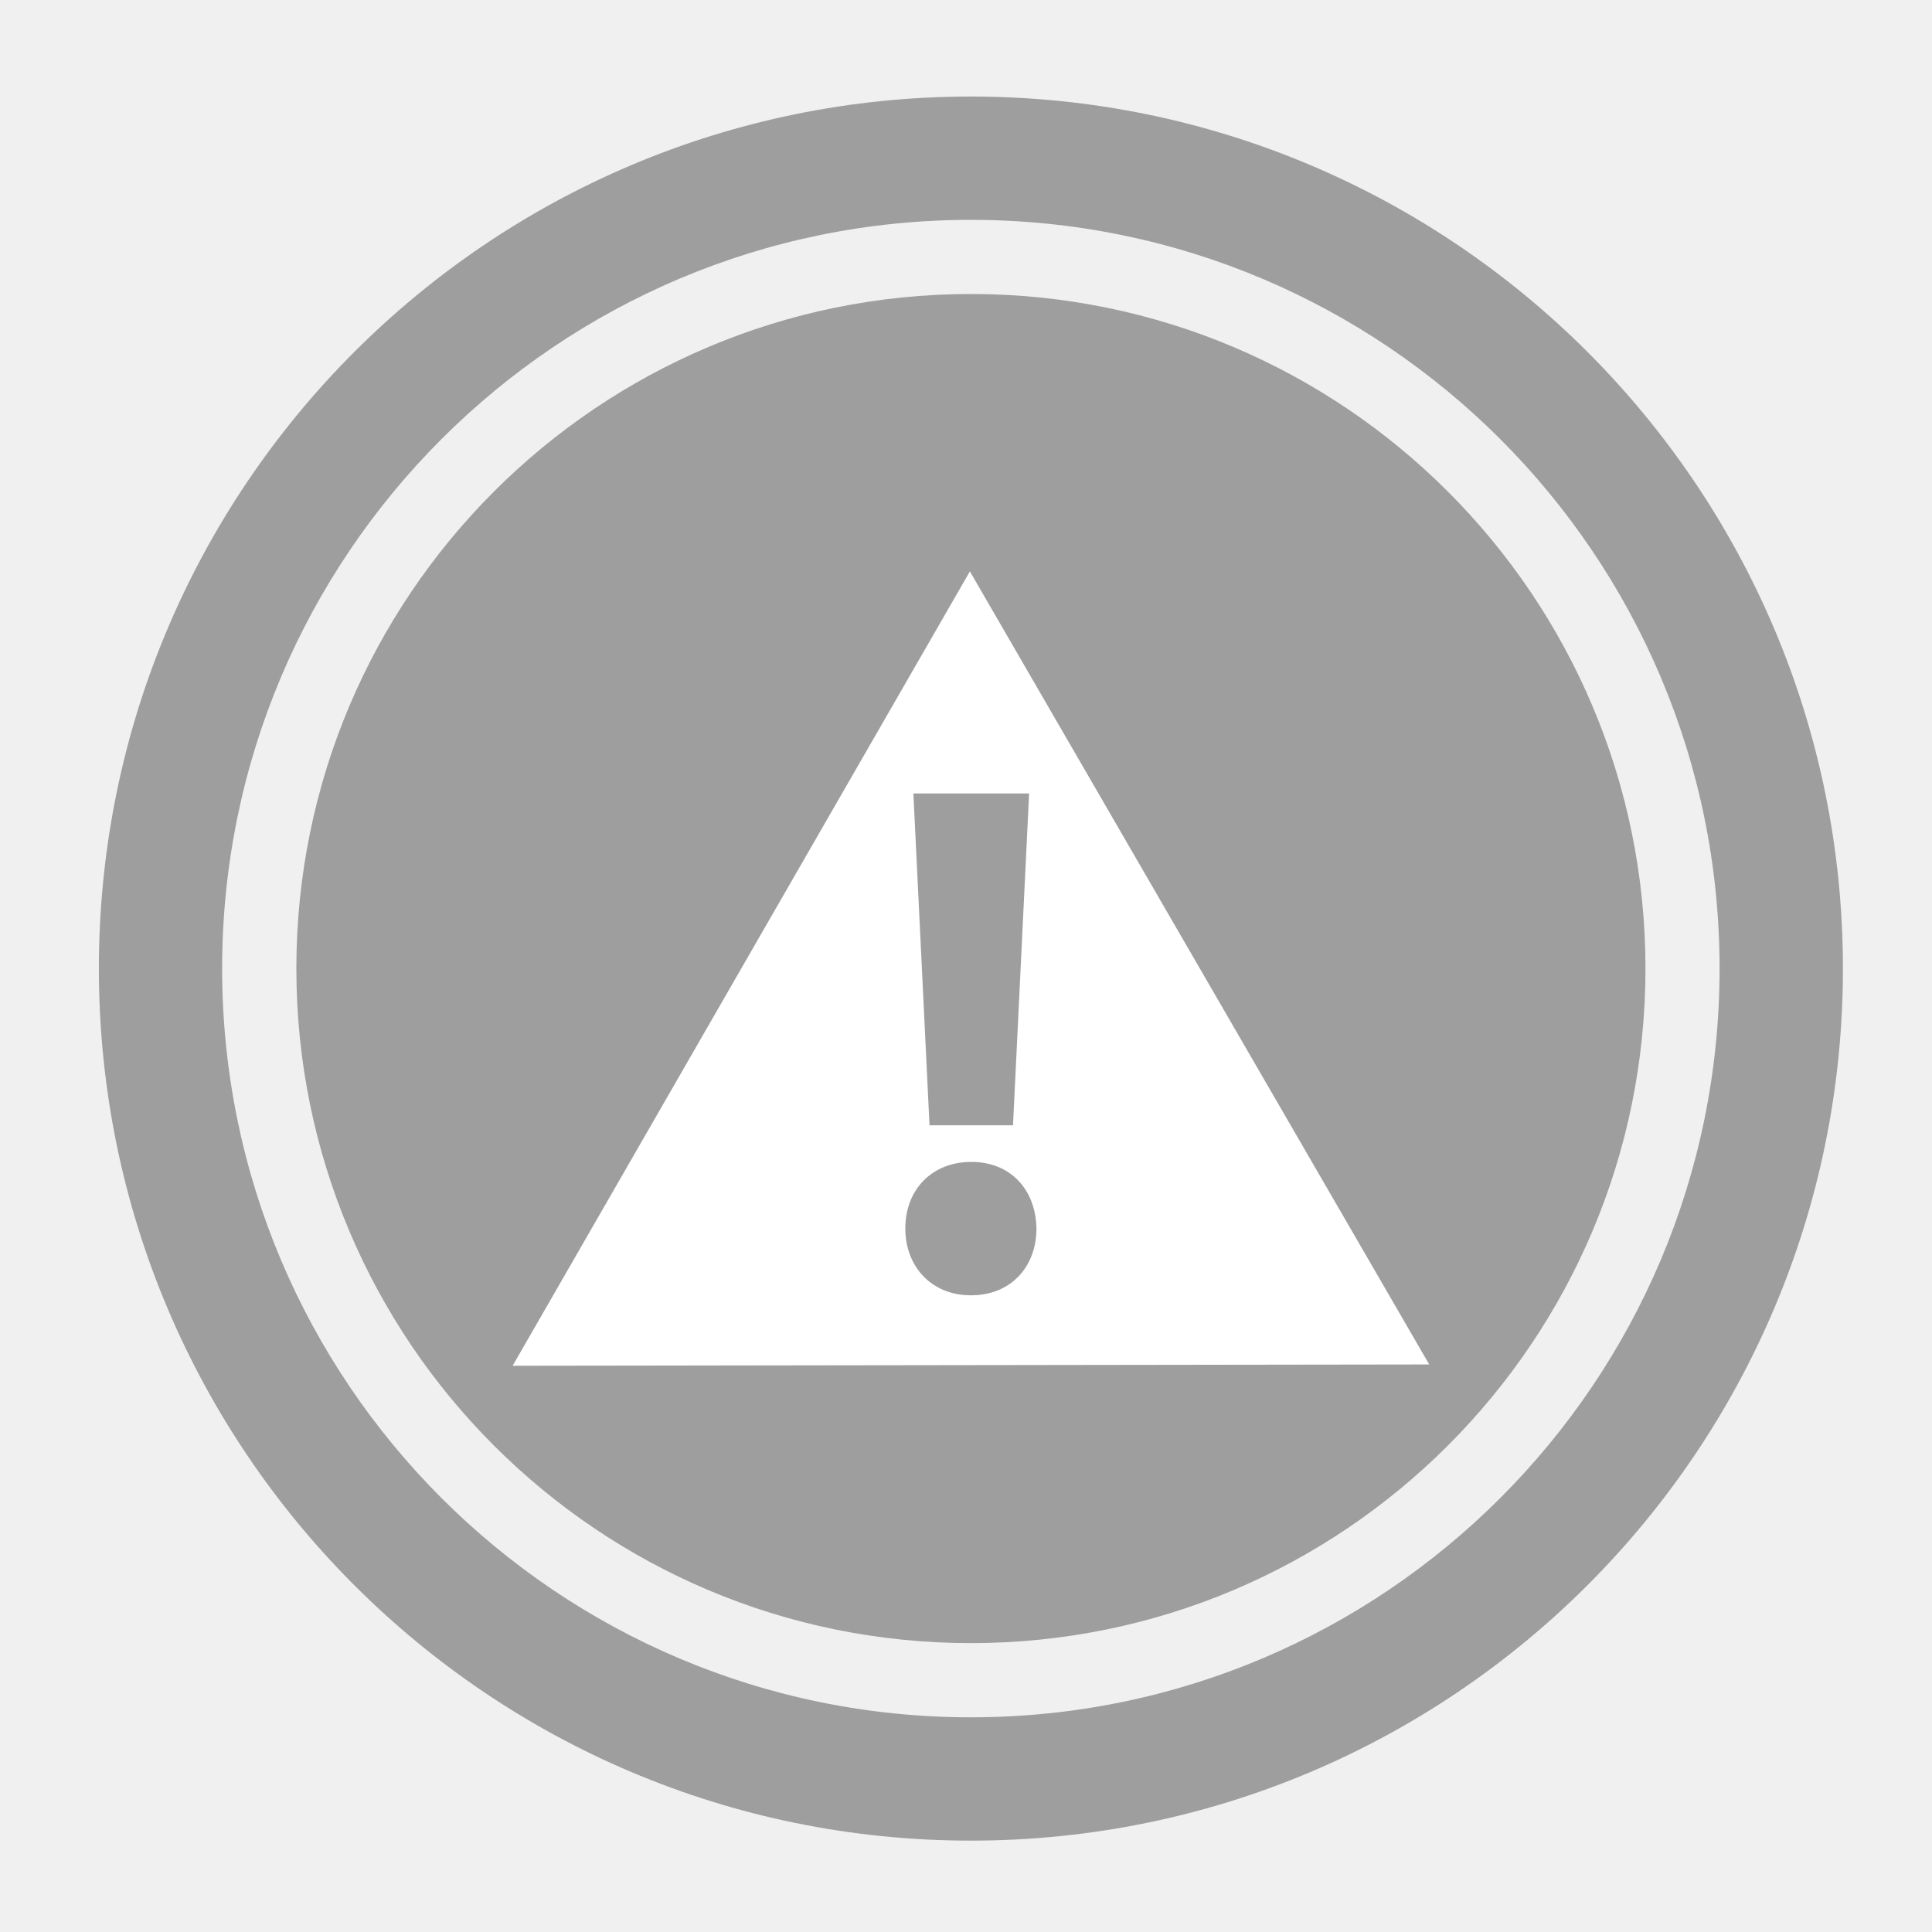
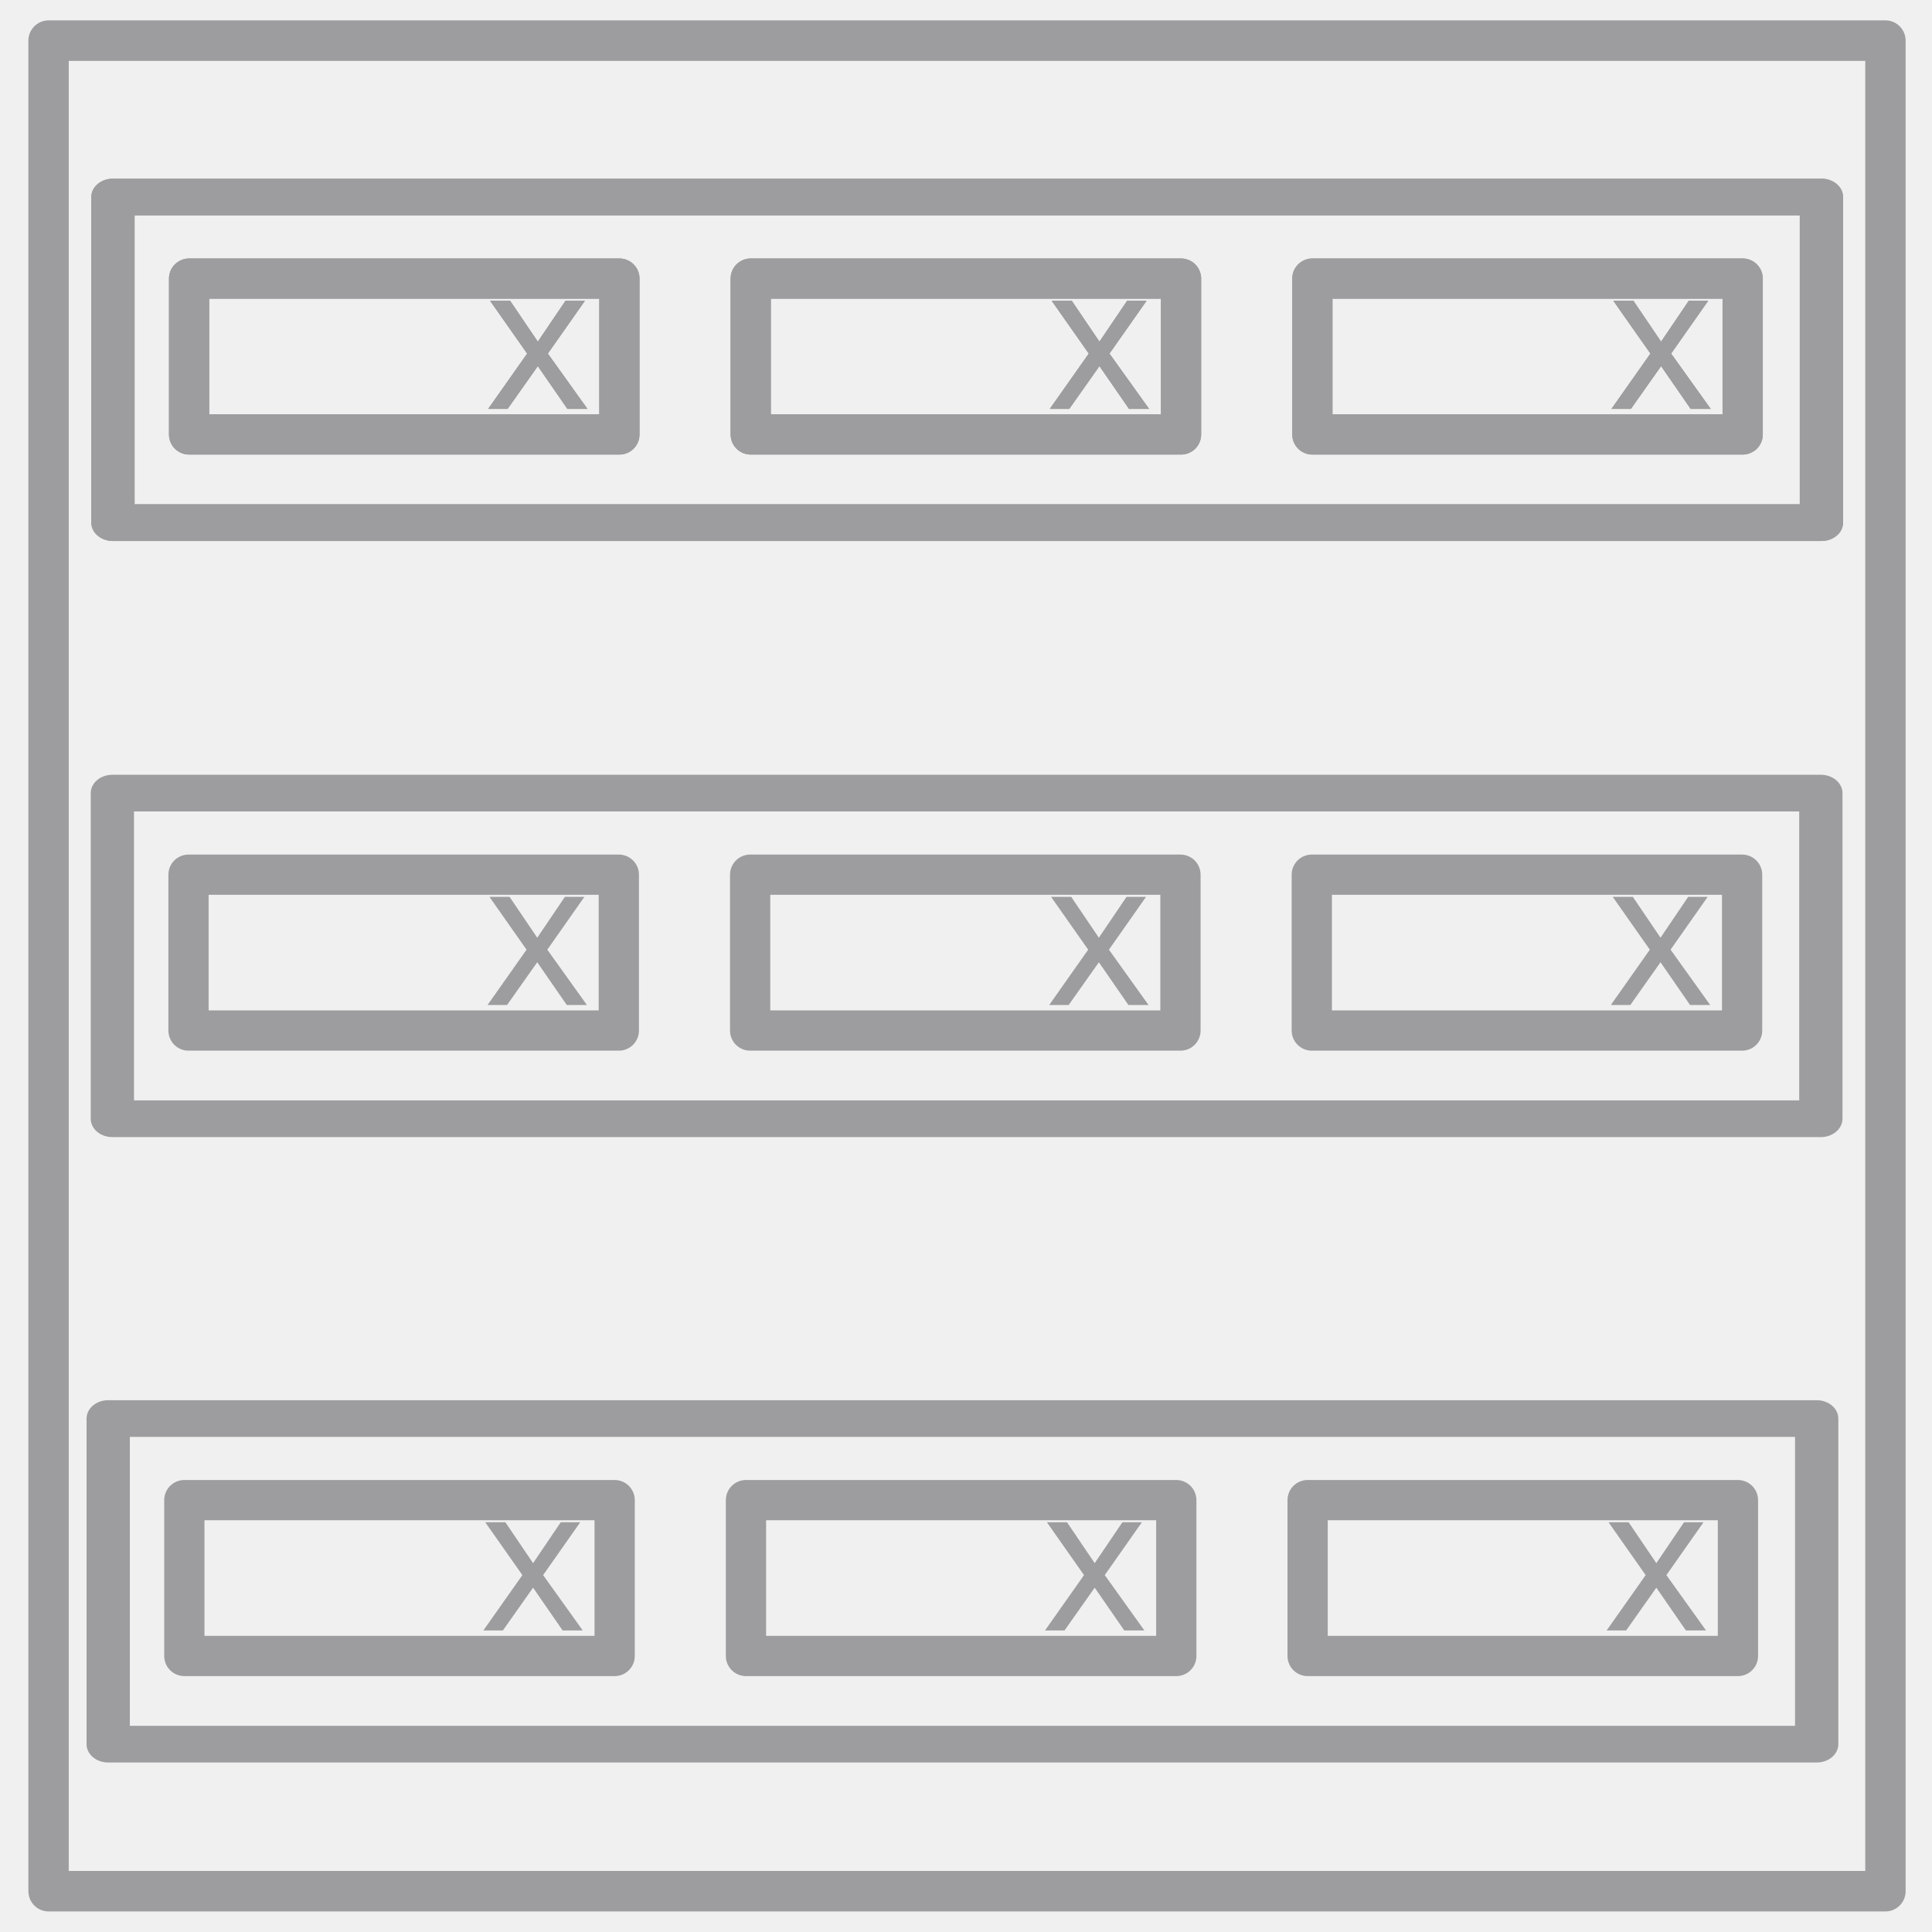
- <svg xmlns="http://www.w3.org/2000/svg" enable-background="new 0 0 300 300" height="300px" id="Layer_1" version="1.1" viewBox="0 0 300 300" width="300px" xml:space="preserve">
-   <g>
-     <path d="M150.755,14.989c-74.779,0-135.402,60.625-135.402,135.41c0,74.781,60.623,135.413,135.402,135.413   c74.787,0,135.414-60.632,135.414-135.413C286.169,75.614,225.542,14.989,150.755,14.989z M150.755,266.663   c-64.204,0-116.262-52.055-116.262-116.264s52.059-116.26,116.262-116.26c64.211,0,116.261,52.05,116.261,116.26   S214.967,266.663,150.755,266.663z" fill="#9e9e9e" />
-     <path d="M255.508,150.399c0,57.849-46.897,104.743-104.749,104.743c-57.852,0-104.741-46.894-104.741-104.743   S92.908,45.652,150.759,45.652C208.61,45.652,255.508,92.55,255.508,150.399z" fill="#9e9e9e" />
-     <path d="M186.26,150.3l-35.657-61.574l-35.505,61.671l-35.497,61.677l71.163-0.101l71.163-0.101L186.26,150.3z    M159.799,123.211l-2.499,51.527h-12.965l-2.506-51.527H159.799z M150.819,201.132h-0.116c-6.022,0-10.125-4.441-10.125-10.354   c0-6.143,4.208-10.358,10.242-10.358c6.022,0,10.009,4.212,10.121,10.358C160.94,196.69,156.958,201.132,150.819,201.132z" fill="#FFFFFF" />
+ <svg xmlns="http://www.w3.org/2000/svg" width="100%" height="100%" viewBox="0 0 48 48" version="1.1" xml:space="preserve" style="fill-rule:evenodd;clip-rule:evenodd;stroke-linecap:round;stroke-linejoin:round;stroke-miterlimit:1.5;">
+   <g transform="matrix(0.992702,0,0,0.996441,0.34188,0.167247)">
+     <rect x="0.871" y="0.845" width="45.972" height="46.141" style="fill:none;stroke:rgb(157,157,159);stroke-width:1.01px;" />
+   </g>
+   <g transform="matrix(1,0,0,1,0,2)">
+     <g transform="matrix(1.10824,0,0,0.940044,-0.303713,0.173584)">
+       <rect x="2.806" y="2.895" width="38.301" height="8.606" style="fill:none;stroke:rgb(157,157,159);stroke-width:0.97px;" />
+     </g>
+     <g transform="matrix(1,0,0,1,0.158835,-0.0661419)">
+       <rect x="4.539" y="4.988" width="10.691" height="3.872" style="fill:none;stroke:rgb(157,157,159);stroke-width:1px;" />
+       <g transform="matrix(1,0,0,1,0.472509,0.878055)">
+         <text x="11.403px" y="7.348px" style="font-family:'ArialUnicodeMS', 'Arial Unicode MS', sans-serif;font-size:5px;fill:rgb(157,157,159);">x</text>
+       </g>
+     </g>
+     <g transform="matrix(1,0,0,1,14.1125,-0.0661419)">
+       <rect x="4.539" y="4.988" width="10.691" height="3.872" style="fill:none;stroke:rgb(157,157,159);stroke-width:1px;" />
+       <g transform="matrix(1,0,0,1,0.472509,0.878055)">
+         <text x="11.403px" y="7.348px" style="font-family:'ArialUnicodeMS', 'Arial Unicode MS', sans-serif;font-size:5px;fill:rgb(157,157,159);">x</text>
+       </g>
+     </g>
+     <g transform="matrix(1,0,0,1,28.0663,-0.0661419)">
+       <rect x="4.539" y="4.988" width="10.691" height="3.872" style="fill:none;stroke:rgb(157,157,159);stroke-width:1px;" />
+       <g transform="matrix(1,0,0,1,0.472509,0.878055)">
+         <text x="11.403px" y="7.348px" style="font-family:'ArialUnicodeMS', 'Arial Unicode MS', sans-serif;font-size:5px;fill:rgb(157,157,159);">x</text>
+       </g>
+     </g>
+   </g>
+   <g transform="matrix(1,0,0,1,0,2)">
+     <g transform="matrix(1.10824,0,0,0.940044,-0.303713,0.173584)">
+       <rect x="2.806" y="2.895" width="38.301" height="8.606" style="fill:none;stroke:rgb(157,157,159);stroke-width:0.97px;" />
+     </g>
+     <g transform="matrix(1,0,0,1,0.158835,-0.0661419)">
+       <rect x="4.539" y="4.988" width="10.691" height="3.872" style="fill:none;stroke:rgb(157,157,159);stroke-width:1px;" />
+       <g transform="matrix(1,0,0,1,0.472509,0.878055)">
+         <text x="11.403px" y="7.348px" style="font-family:'ArialUnicodeMS', 'Arial Unicode MS', sans-serif;font-size:5px;fill:rgb(157,157,159);">x</text>
+       </g>
+     </g>
+     <g transform="matrix(1,0,0,1,14.1125,-0.0661419)">
+       <rect x="4.539" y="4.988" width="10.691" height="3.872" style="fill:none;stroke:rgb(157,157,159);stroke-width:1px;" />
+       <g transform="matrix(1,0,0,1,0.472509,0.878055)">
+         <text x="11.403px" y="7.348px" style="font-family:'ArialUnicodeMS', 'Arial Unicode MS', sans-serif;font-size:5px;fill:rgb(157,157,159);">x</text>
+       </g>
+     </g>
+     <g transform="matrix(1,0,0,1,28.0663,-0.0661419)">
+       <rect x="4.539" y="4.988" width="10.691" height="3.872" style="fill:none;stroke:rgb(157,157,159);stroke-width:1px;" />
+       <g transform="matrix(1,0,0,1,0.472509,0.878055)">
+         <text x="11.403px" y="7.348px" style="font-family:'ArialUnicodeMS', 'Arial Unicode MS', sans-serif;font-size:5px;fill:rgb(157,157,159);">x</text>
+       </g>
+     </g>
+   </g>
+   <g transform="matrix(1,0,0,1,-0.117951,32.3484)">
+     <g transform="matrix(1.10824,0,0,0.940044,-0.303713,0.173584)">
+       <rect x="2.806" y="2.895" width="38.301" height="8.606" style="fill:none;stroke:rgb(157,157,159);stroke-width:0.97px;" />
+     </g>
+     <g transform="matrix(1,0,0,1,0.158835,-0.0661419)">
+       <rect x="4.539" y="4.988" width="10.691" height="3.872" style="fill:none;stroke:rgb(157,157,159);stroke-width:1px;" />
+       <g transform="matrix(1,0,0,1,0.472509,0.878055)">
+         <text x="11.403px" y="7.348px" style="font-family:'ArialUnicodeMS', 'Arial Unicode MS', sans-serif;font-size:5px;fill:rgb(157,157,159);">x</text>
+       </g>
+     </g>
+     <g transform="matrix(1,0,0,1,14.1125,-0.0661419)">
+       <rect x="4.539" y="4.988" width="10.691" height="3.872" style="fill:none;stroke:rgb(157,157,159);stroke-width:1px;" />
+       <g transform="matrix(1,0,0,1,0.472509,0.878055)">
+         <text x="11.403px" y="7.348px" style="font-family:'ArialUnicodeMS', 'Arial Unicode MS', sans-serif;font-size:5px;fill:rgb(157,157,159);">x</text>
+       </g>
+     </g>
+     <g transform="matrix(1,0,0,1,28.0663,-0.0661419)">
+       <rect x="4.539" y="4.988" width="10.691" height="3.872" style="fill:none;stroke:rgb(157,157,159);stroke-width:1px;" />
+       <g transform="matrix(1,0,0,1,0.472509,0.878055)">
+         <text x="11.403px" y="7.348px" style="font-family:'ArialUnicodeMS', 'Arial Unicode MS', sans-serif;font-size:5px;fill:rgb(157,157,159);">x</text>
+       </g>
+     </g>
+   </g>
+   <g transform="matrix(1,0,0,1,-0.0143327,16.8097)">
+     <g transform="matrix(1.10824,0,0,0.940044,-0.303713,0.173584)">
+       <rect x="2.806" y="2.895" width="38.301" height="8.606" style="fill:none;stroke:rgb(157,157,159);stroke-width:0.97px;" />
+     </g>
+     <g transform="matrix(1,0,0,1,0.158835,-0.0661419)">
+       <rect x="4.539" y="4.988" width="10.691" height="3.872" style="fill:none;stroke:rgb(157,157,159);stroke-width:1px;" />
+       <g transform="matrix(1,0,0,1,0.472509,0.878055)">
+         <text x="11.403px" y="7.348px" style="font-family:'ArialUnicodeMS', 'Arial Unicode MS', sans-serif;font-size:5px;fill:rgb(157,157,159);">x</text>
+       </g>
+     </g>
+     <g transform="matrix(1,0,0,1,14.1125,-0.0661419)">
+       <rect x="4.539" y="4.988" width="10.691" height="3.872" style="fill:none;stroke:rgb(157,157,159);stroke-width:1px;" />
+       <g transform="matrix(1,0,0,1,0.472509,0.878055)">
+         <text x="11.403px" y="7.348px" style="font-family:'ArialUnicodeMS', 'Arial Unicode MS', sans-serif;font-size:5px;fill:rgb(157,157,159);">x</text>
+       </g>
+     </g>
+     <g transform="matrix(1,0,0,1,28.0663,-0.0661419)">
+       <rect x="4.539" y="4.988" width="10.691" height="3.872" style="fill:none;stroke:rgb(157,157,159);stroke-width:1px;" />
+       <g transform="matrix(1,0,0,1,0.472509,0.878055)">
+         <text x="11.403px" y="7.348px" style="font-family:'ArialUnicodeMS', 'Arial Unicode MS', sans-serif;font-size:5px;fill:rgb(157,157,159);">x</text>
+       </g>
+     </g>
  </g>
</svg>
